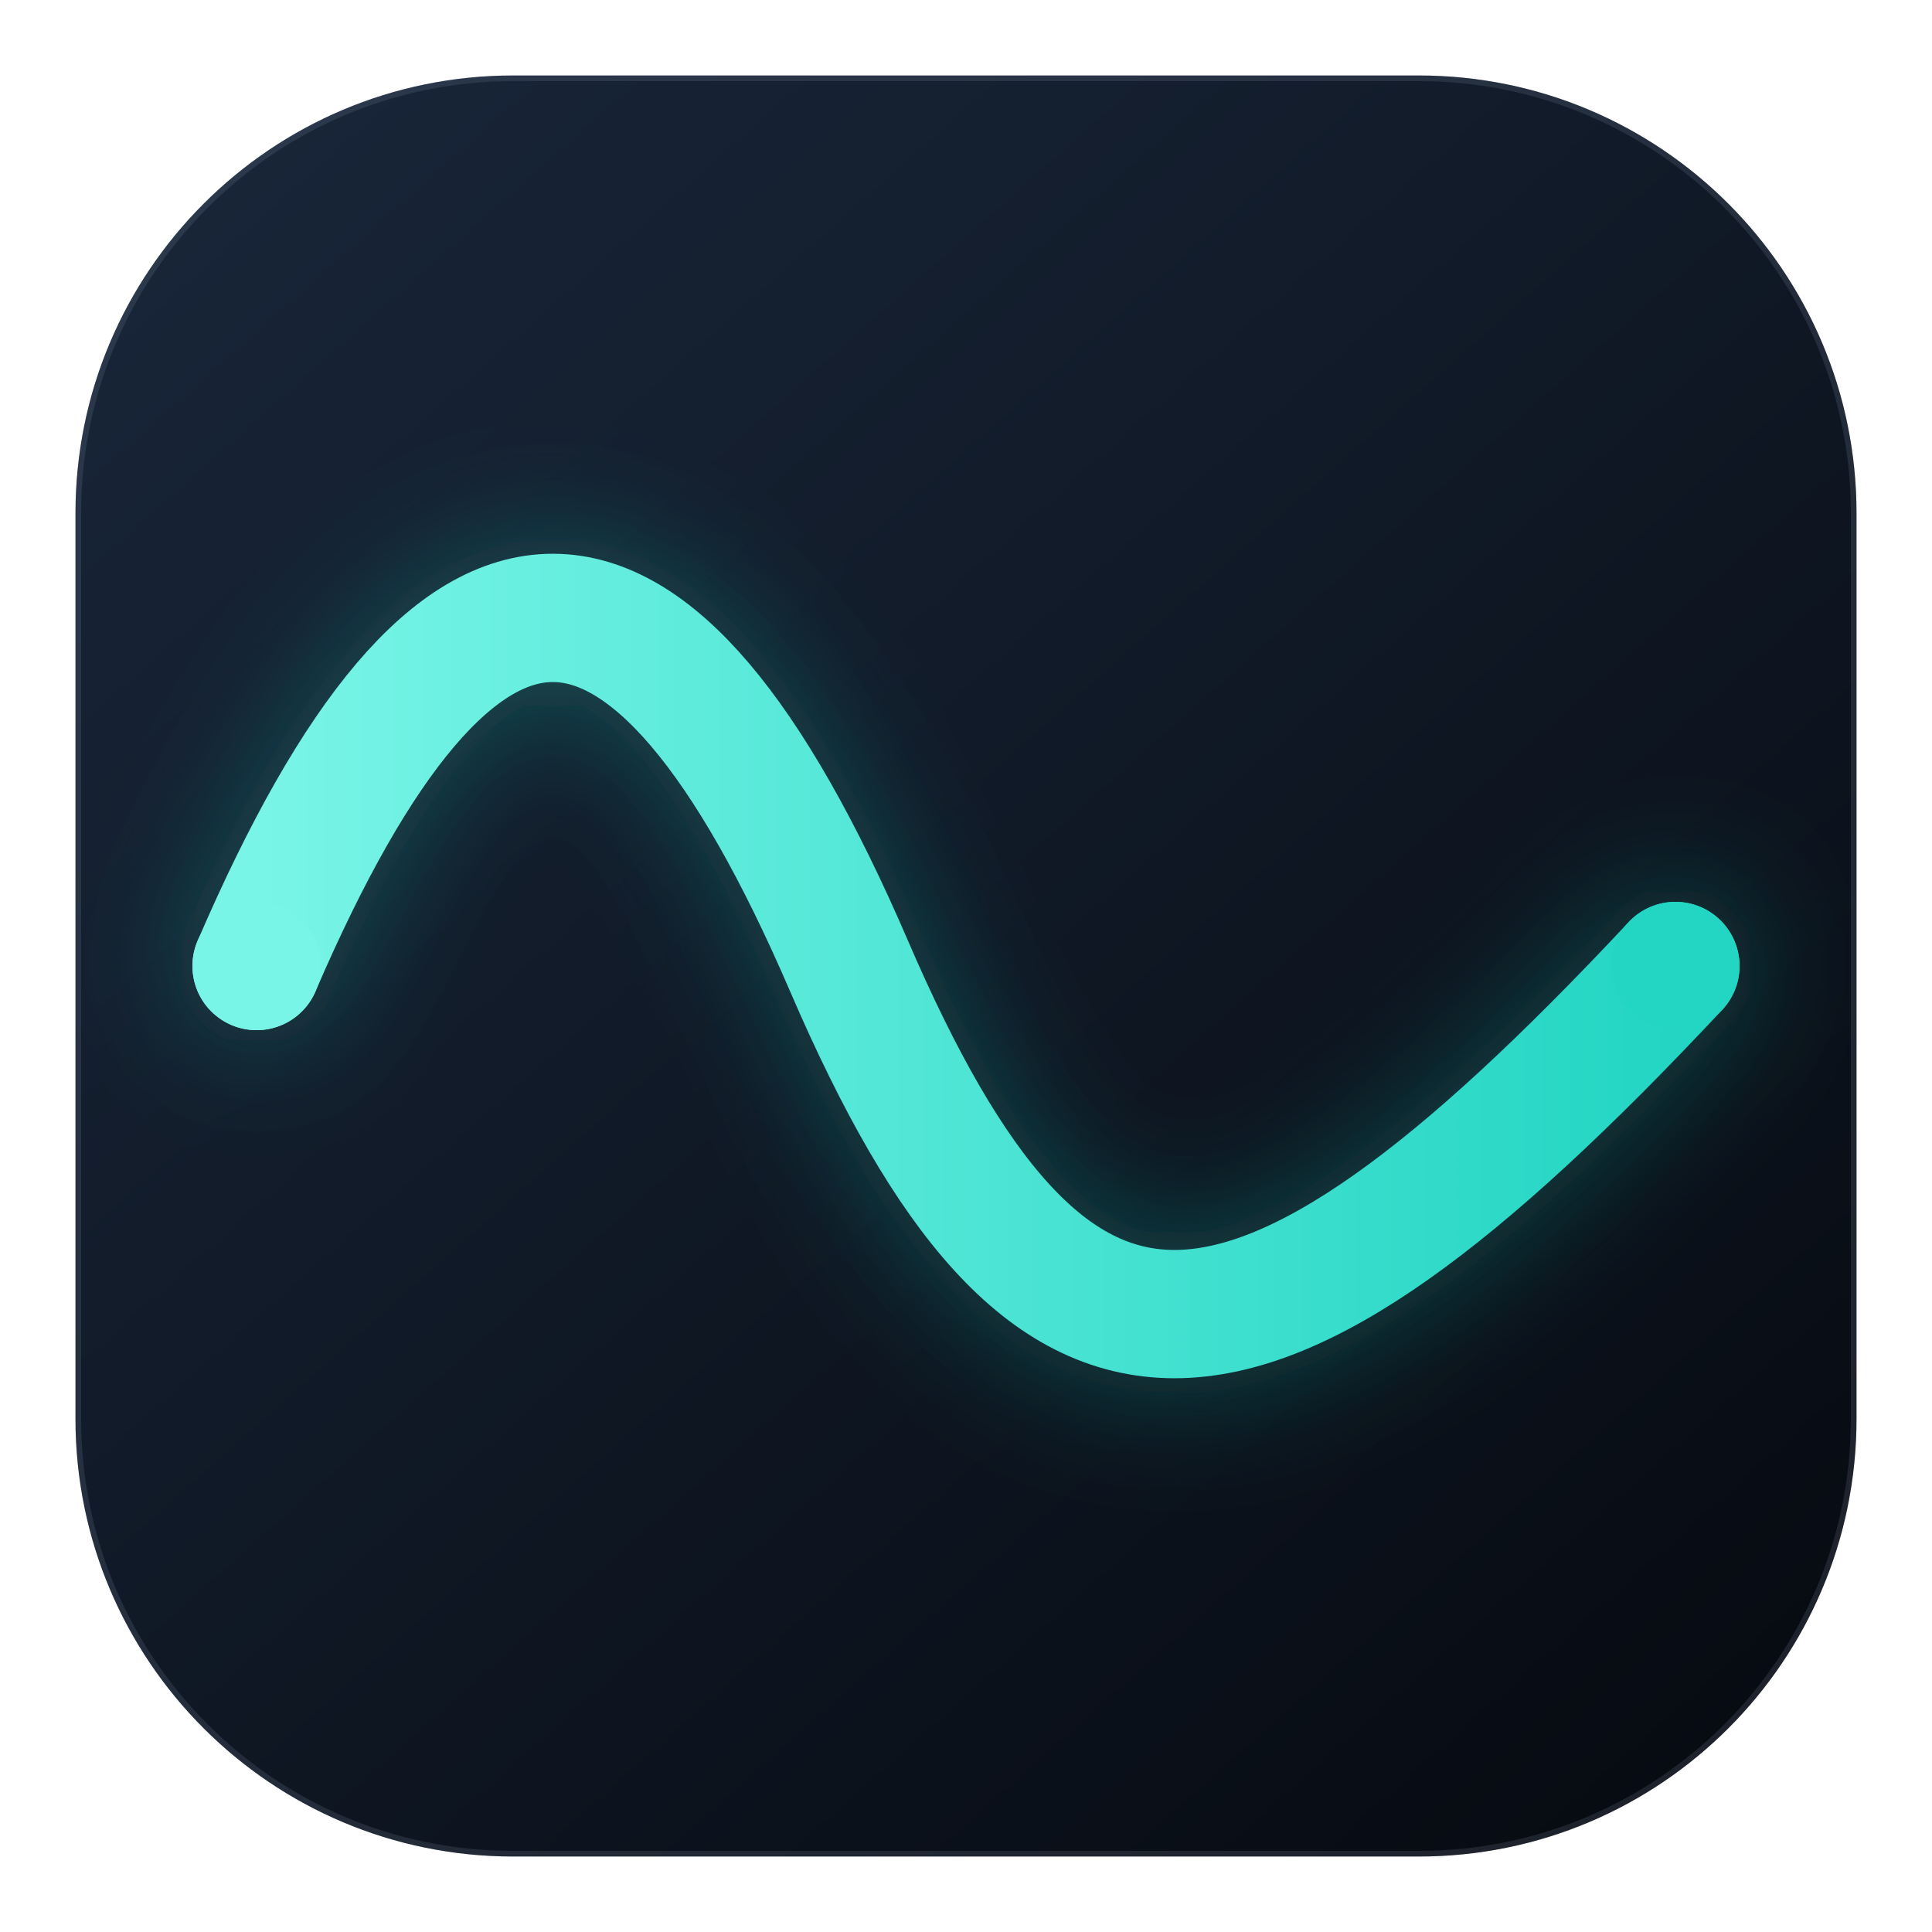
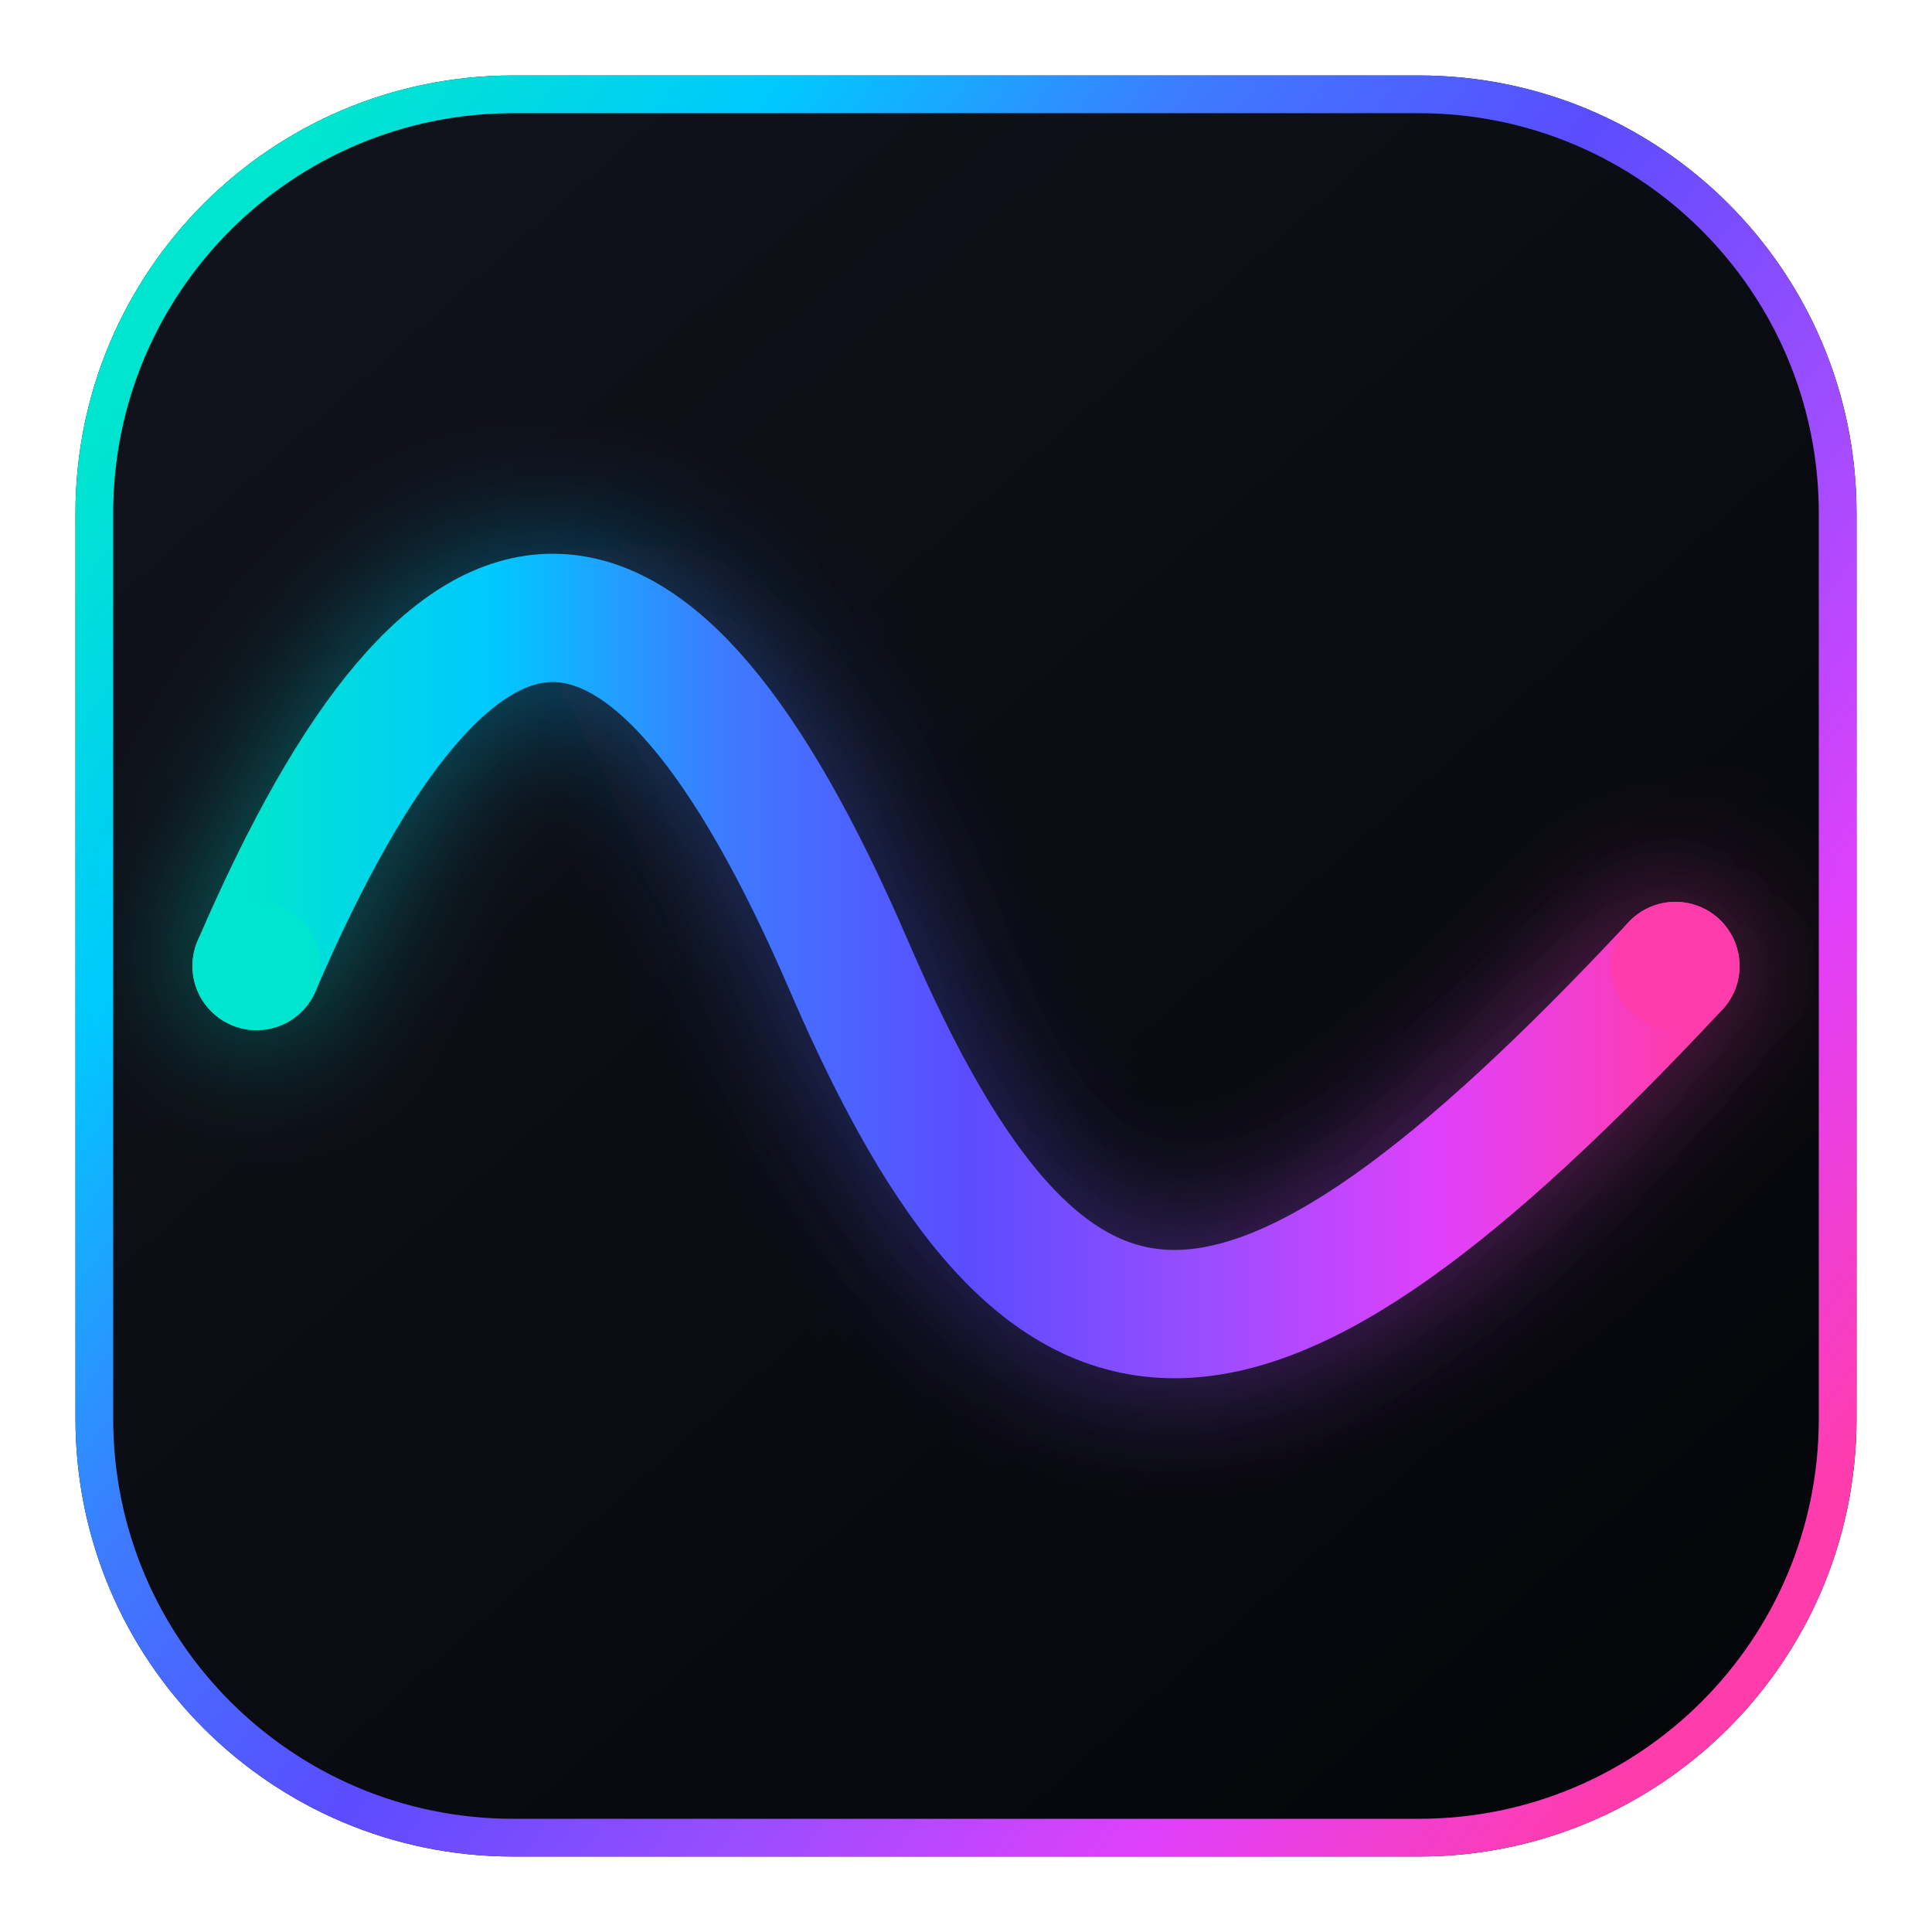
<svg xmlns="http://www.w3.org/2000/svg" width="512" height="512" viewBox="0 0 512 512" fill="none">
  <defs>
    <linearGradient id="bg" x1="64" y1="40" x2="448" y2="472" gradientUnits="userSpaceOnUse">
-       <stop stop-color="#182538" />
-       <stop offset="1" stop-color="#070B12" />
+       <stop stop-color="#10131c" />
+       <stop offset="1" stop-color="#05060a" />
+     </linearGradient>
+     <linearGradient id="aurora" x1="40" y1="96" x2="472" y2="416" gradientUnits="userSpaceOnUse">
+       <stop stop-color="#00e5cf" />
+       <stop offset=".17" stop-color="#00c8ff" />
+       <stop offset=".33" stop-color="#3d7bff" />
+       <stop offset=".5" stop-color="#5b4cff" />
+       <stop offset=".67" stop-color="#9b4dff" />
+       <stop offset=".83" stop-color="#e040fb" />
+       <stop offset="1" stop-color="#ff3cac" />
    </linearGradient>
    <linearGradient id="wave" x1="66" y1="256" x2="446" y2="256" gradientUnits="userSpaceOnUse">
-       <stop stop-color="#79F5E7" />
-       <stop offset="1" stop-color="#23D5C3" />
+       <stop stop-color="#00e5cf" />
+       <stop offset=".17" stop-color="#00c8ff" />
+       <stop offset=".33" stop-color="#3d7bff" />
+       <stop offset=".5" stop-color="#5b4cff" />
+       <stop offset=".67" stop-color="#9b4dff" />
+       <stop offset=".83" stop-color="#e040fb" />
+       <stop offset="1" stop-color="#ff3cac" />
    </linearGradient>
    <filter id="glow" x="20" y="104" width="472" height="304" filterUnits="userSpaceOnUse">
      <feGaussianBlur stdDeviation="16" />
    </filter>
  </defs>
  <rect x="20" y="20" width="472" height="472" rx="116" fill="url(#bg)" />
-   <rect x="20.75" y="20.75" width="470.5" height="470.5" rx="115.25" stroke="#91A0B6" stroke-opacity=".16" stroke-width="1.5" />
-   <path d="M68 256C121 133 172 133 225 256C278 379 329 379 444 256" stroke="#23D5C3" stroke-opacity=".25" stroke-width="42" stroke-linecap="round" filter="url(#glow)" />
+   <rect x="25" y="25" width="462" height="462" rx="111" stroke="url(#aurora)" stroke-width="10" />
+   <path d="M68 256C121 133 172 133 225 256C278 379 329 379 444 256" stroke="url(#wave)" stroke-opacity=".35" stroke-width="42" stroke-linecap="round" filter="url(#glow)" />
  <path d="M68 256C121 133 172 133 225 256C278 379 329 379 444 256" stroke="url(#wave)" stroke-width="34" stroke-linecap="round" />
-   <circle cx="68" cy="256" r="17" fill="#79F5E7" />
-   <circle cx="444" cy="256" r="17" fill="#23D5C3" />
+   <circle cx="68" cy="256" r="17" fill="#00e5cf" />
+   <circle cx="444" cy="256" r="17" fill="#ff3cac" />
</svg>
